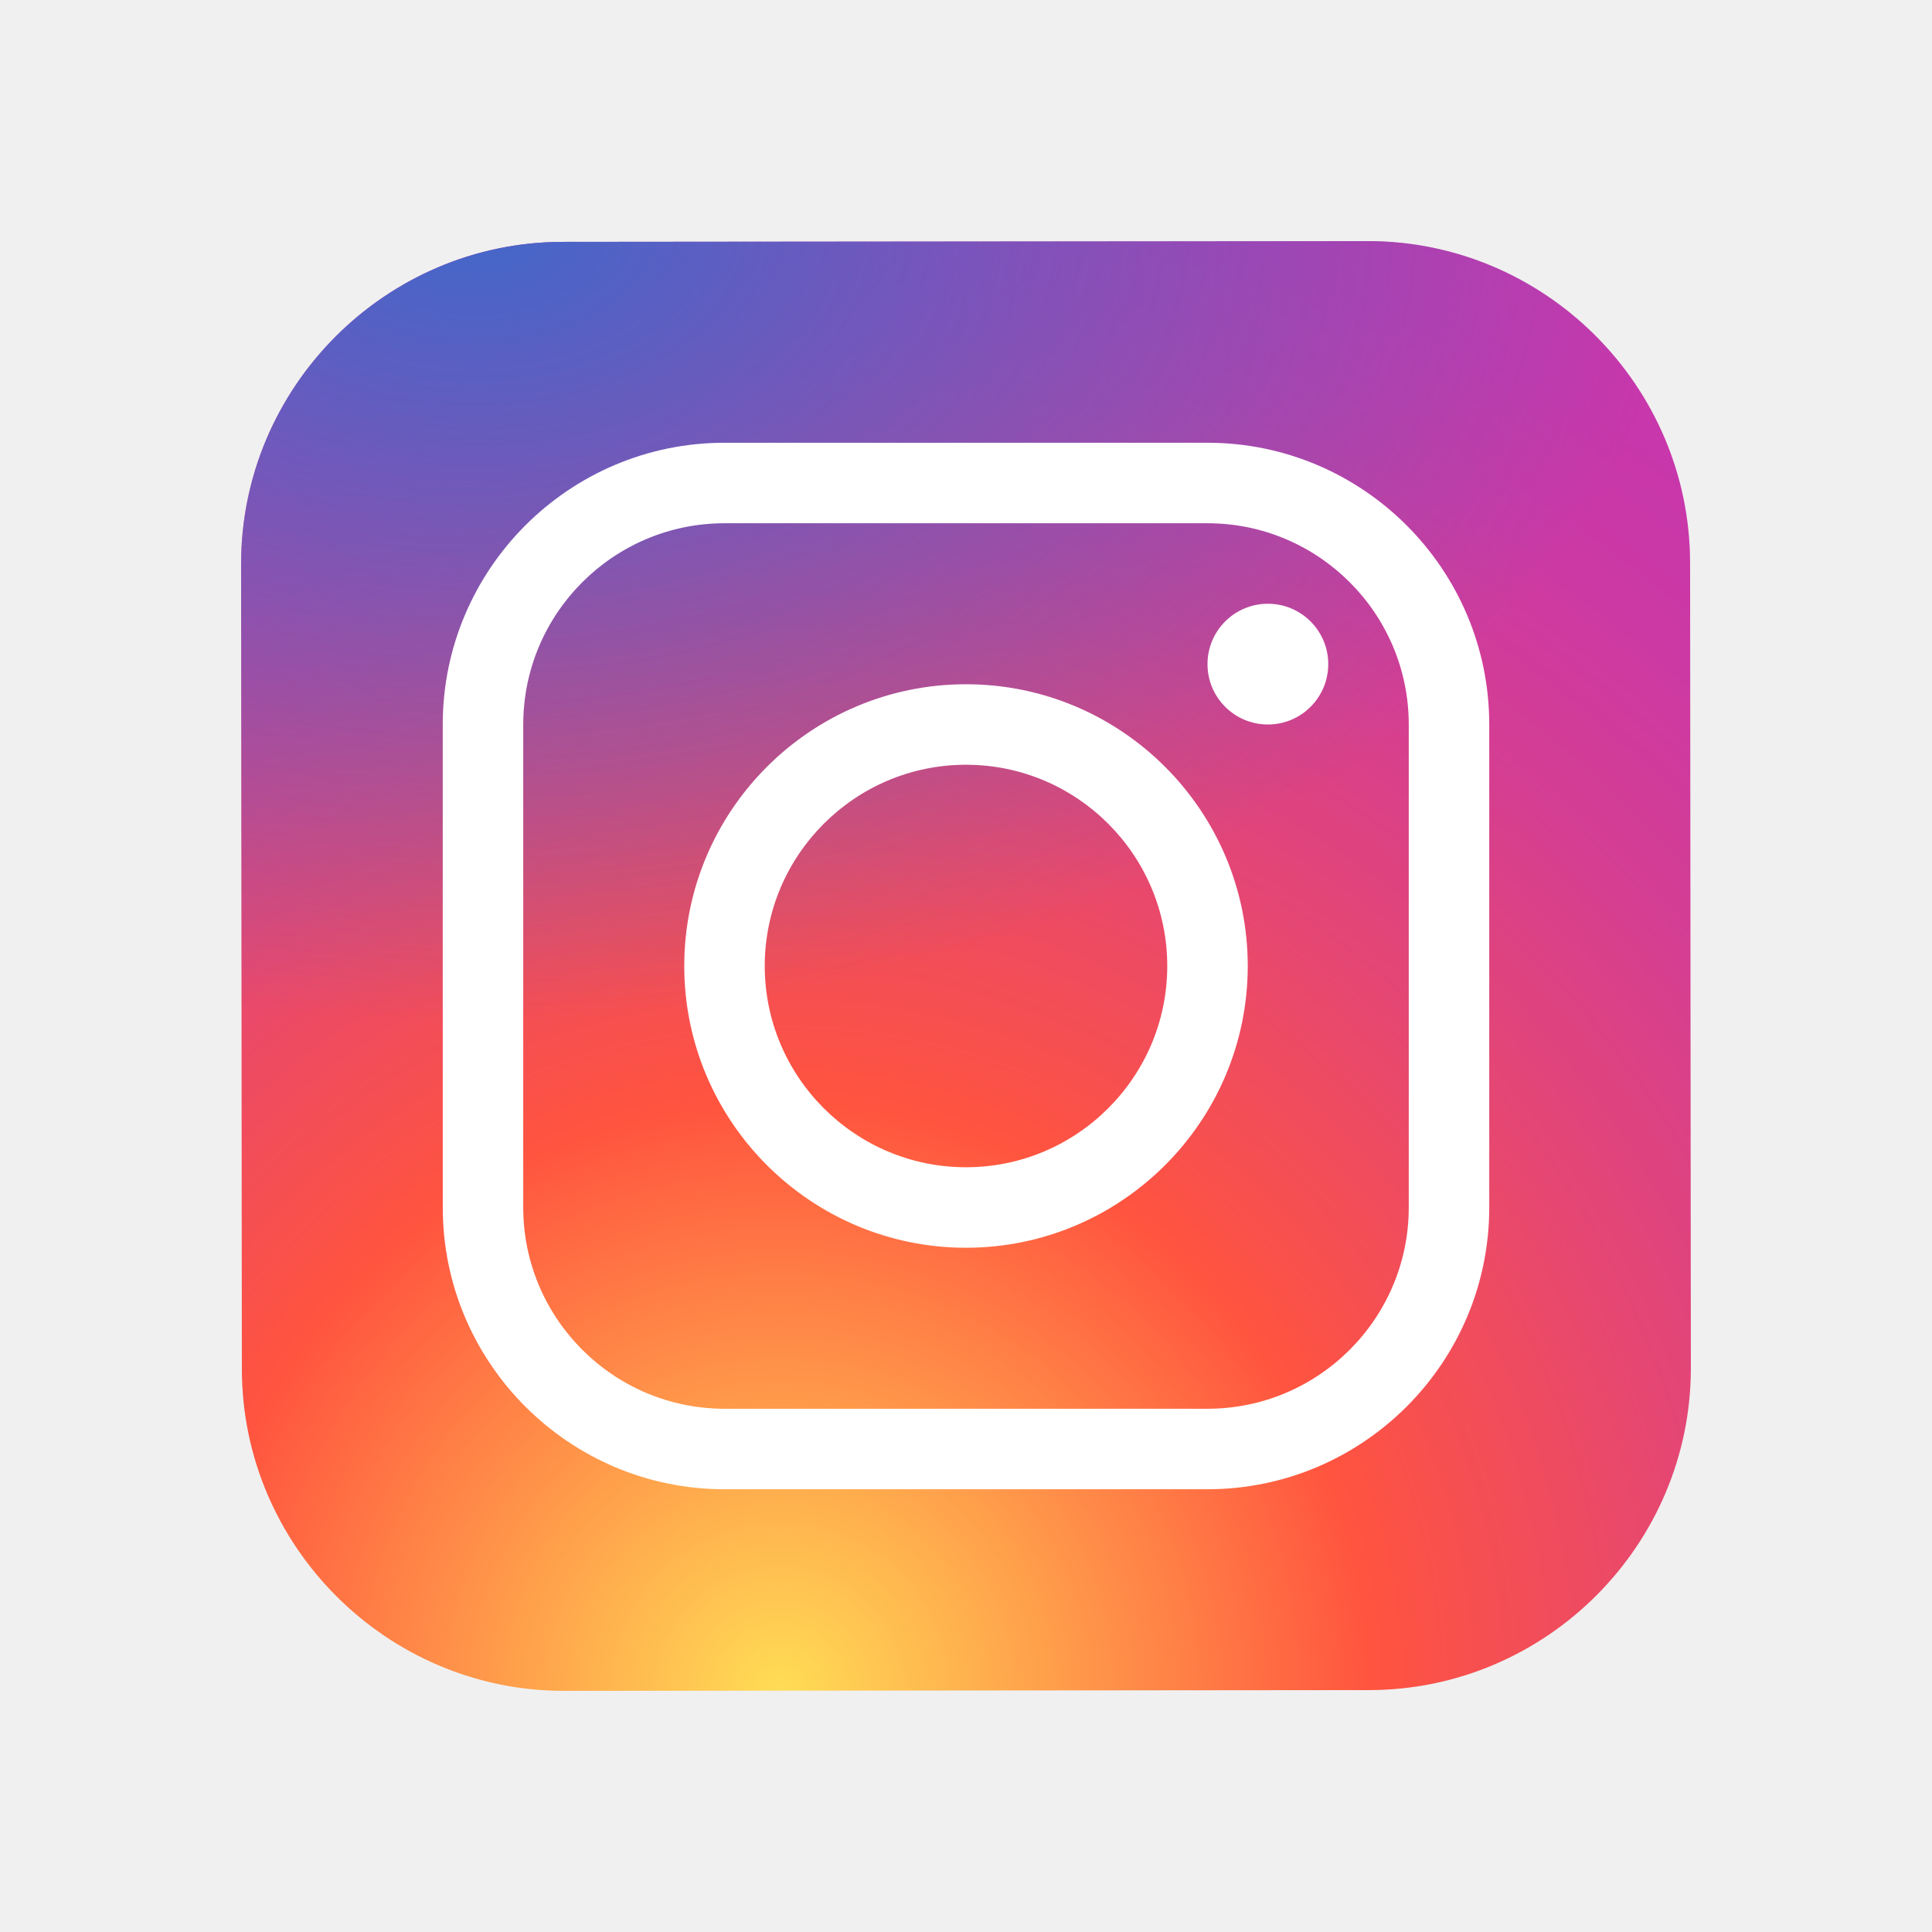
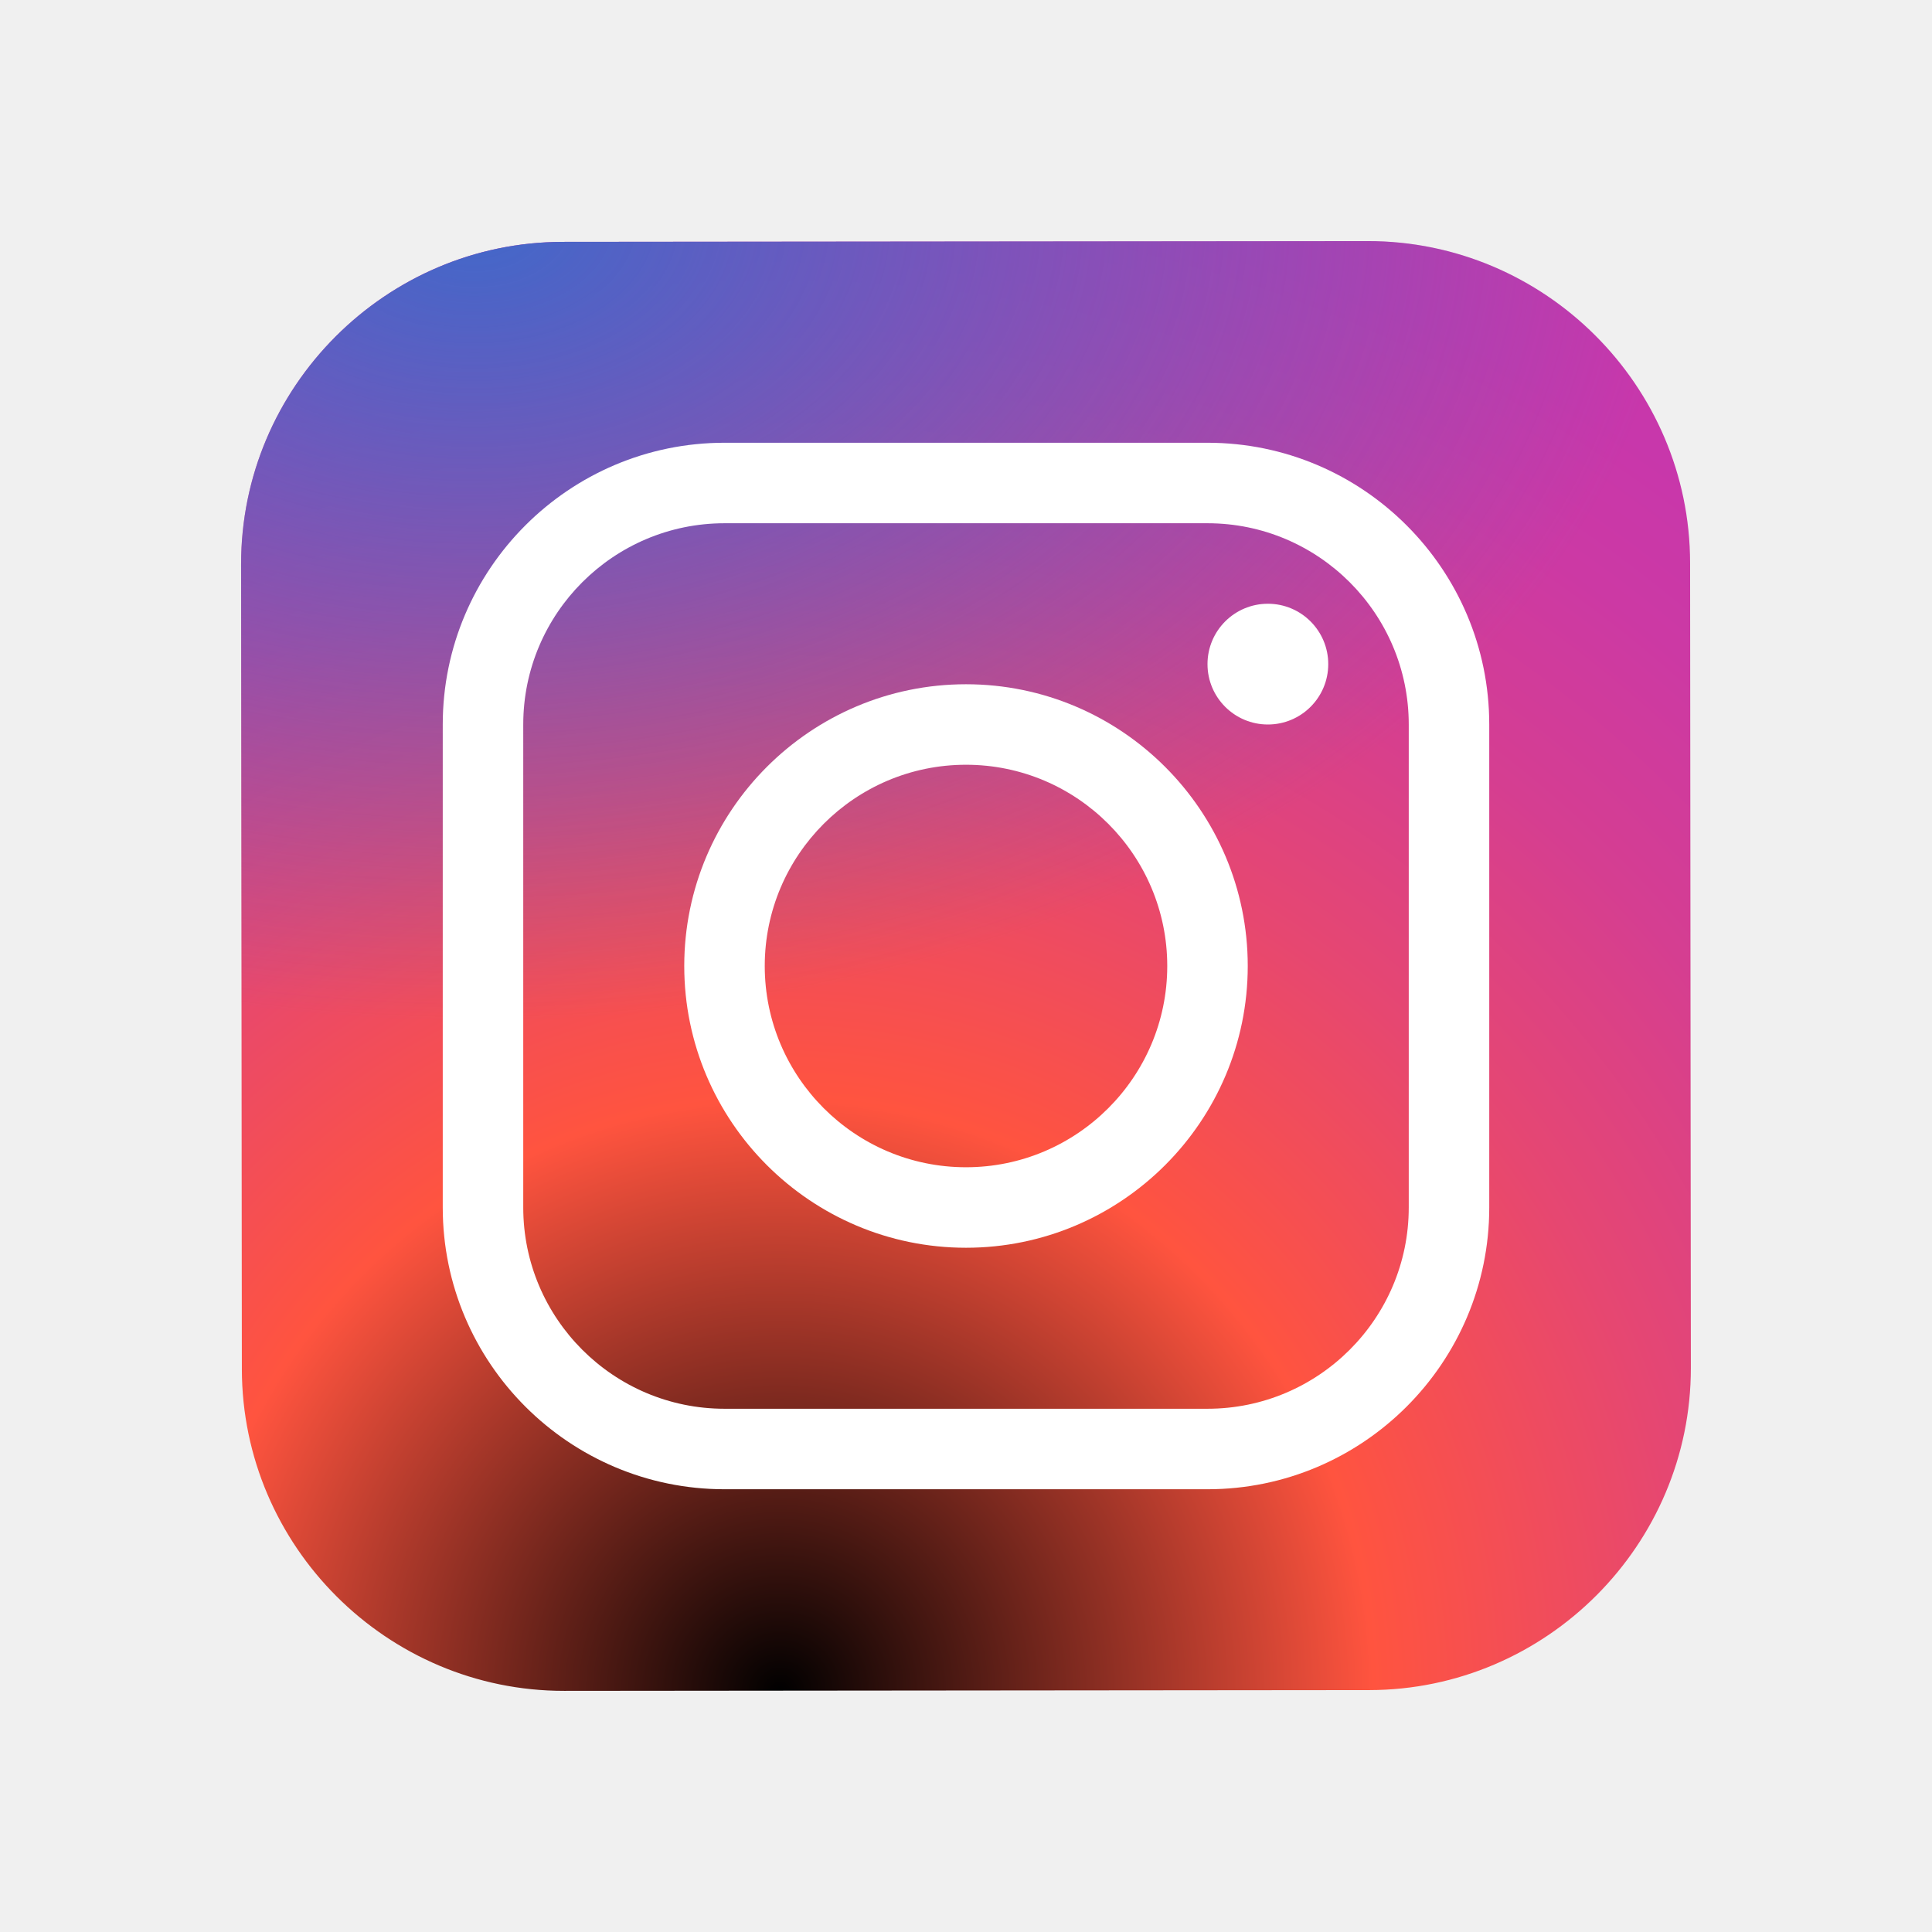
<svg xmlns="http://www.w3.org/2000/svg" viewBox="0 0 48 48" width="96px" height="96px">
  <radialGradient id="yOrnnhliCrdS2gy~4tD8ma" cx="19.38" cy="42.035" r="44.899" gradientUnits="userSpaceOnUse">
-     <stop offset="0" stop-color="#fd5" />
+     <stop offset="0" stop-color="#fd 5" />
    <stop offset=".328" stop-color="#ff543f" />
    <stop offset=".348" stop-color="#fc5245" />
    <stop offset=".504" stop-color="#e64771" />
    <stop offset=".643" stop-color="#d53e91" />
    <stop offset=".761" stop-color="#cc39a4" />
    <stop offset=".841" stop-color="#c837ab" />
  </radialGradient>
  <path fill="url(#yOrnnhliCrdS2gy~4tD8ma)" d="M34.017,41.99l-20,0.019c-4.4,0.004-8.003-3.592-8.008-7.992l-0.019-20 c-0.004-4.4,3.592-8.003,7.992-8.008l20-0.019c4.4-0.004,8.003,3.592,8.008,7.992l0.019,20 C42.014,38.383,38.417,41.986,34.017,41.99z" />
  <radialGradient id="yOrnnhliCrdS2gy~4tD8mb" cx="11.786" cy="5.54" r="29.813" gradientTransform="matrix(1 0 0 .6663 0 1.849)" gradientUnits="userSpaceOnUse">
    <stop offset="0" stop-color="#4168c9" />
    <stop offset=".999" stop-color="#4168c9" stop-opacity="0" />
  </radialGradient>
  <path fill="url(#yOrnnhliCrdS2gy~4tD8mb)" d="M34.017,41.99l-20,0.019c-4.4,0.004-8.003-3.592-8.008-7.992l-0.019-20 c-0.004-4.4,3.592-8.003,7.992-8.008l20-0.019c4.4-0.004,8.003,3.592,8.008,7.992l0.019,20 C42.014,38.383,38.417,41.986,34.017,41.99z" />
  <path fill="#fff" d="M24,31c-3.859,0-7-3.14-7-7s3.141-7,7-7s7,3.14,7,7S27.859,31,24,31z M24,19c-2.757,0-5,2.243-5,5 s2.243,5,5,5s5-2.243,5-5S26.757,19,24,19z" />
  <circle cx="31.5" cy="16.5" r="1.5" fill="#fff" />
  <path fill="#fff" d="M30,37H18c-3.859,0-7-3.14-7-7V18c0-3.86,3.141-7,7-7h12c3.859,0,7,3.14,7,7v12 C37,33.86,33.859,37,30,37z M18,13c-2.757,0-5,2.243-5,5v12c0,2.757,2.243,5,5,5h12c2.757,0,5-2.243,5-5V18c0-2.757-2.243-5-5-5H18z" />
</svg>
